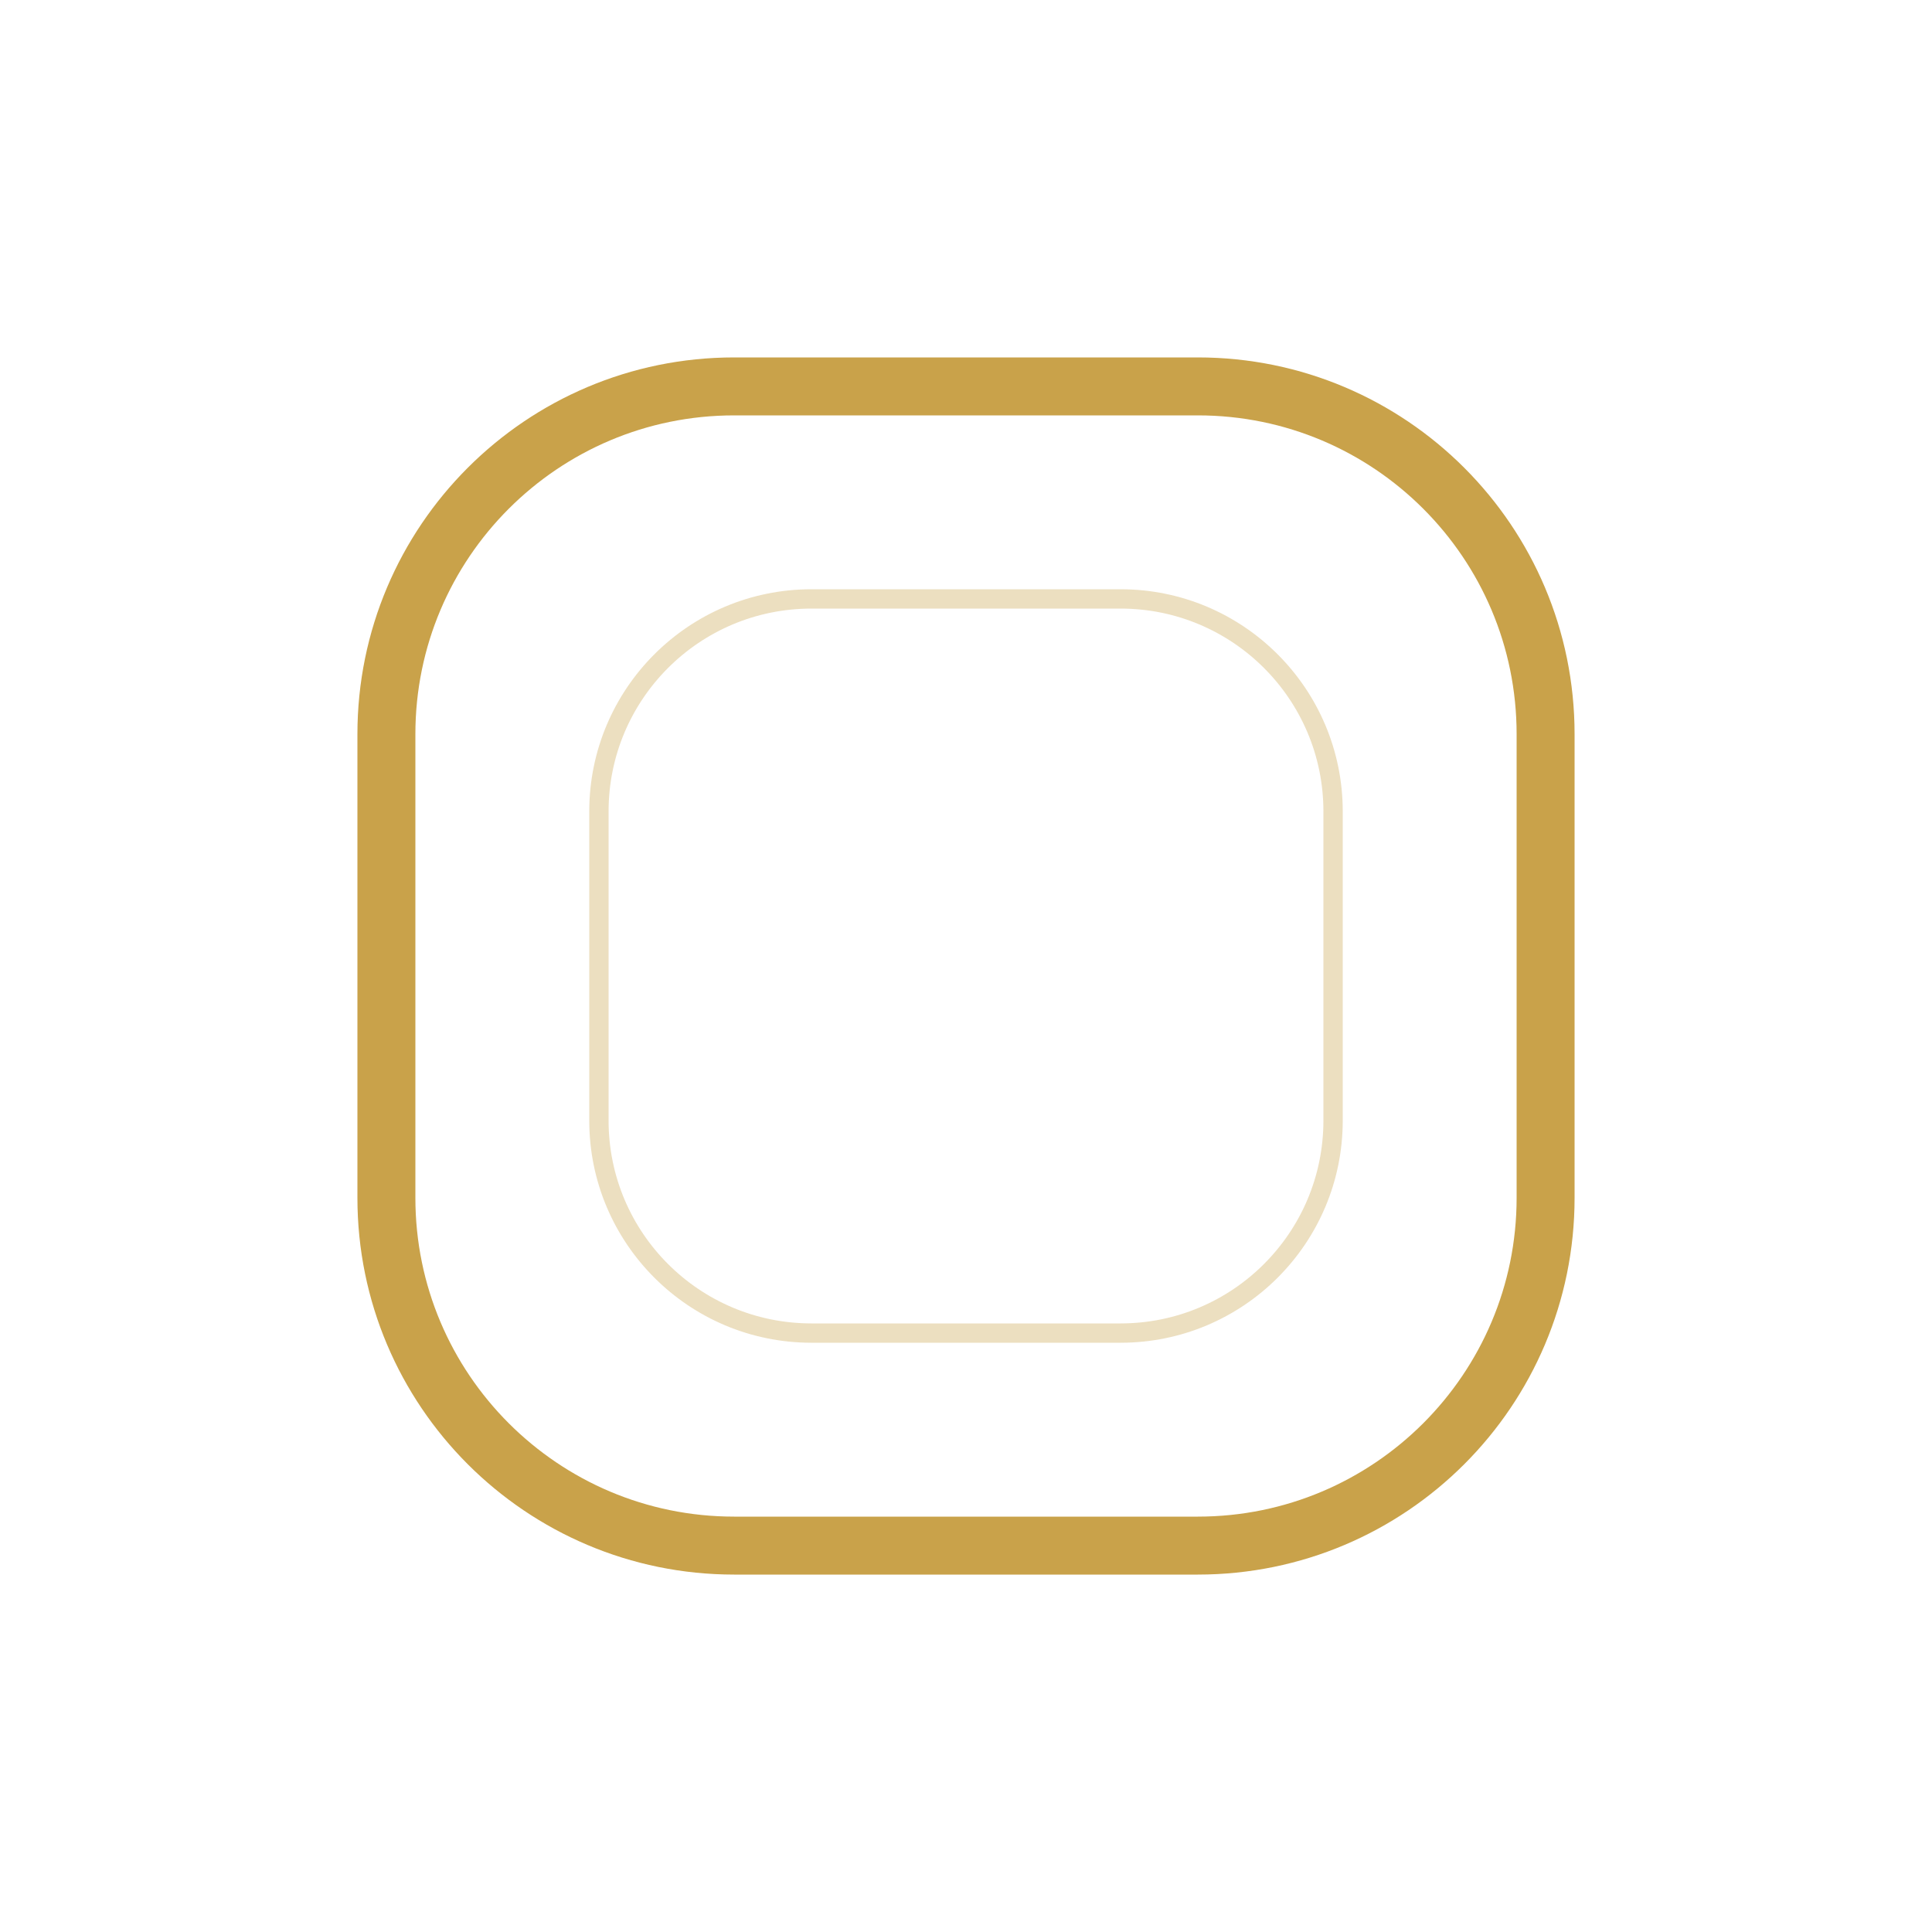
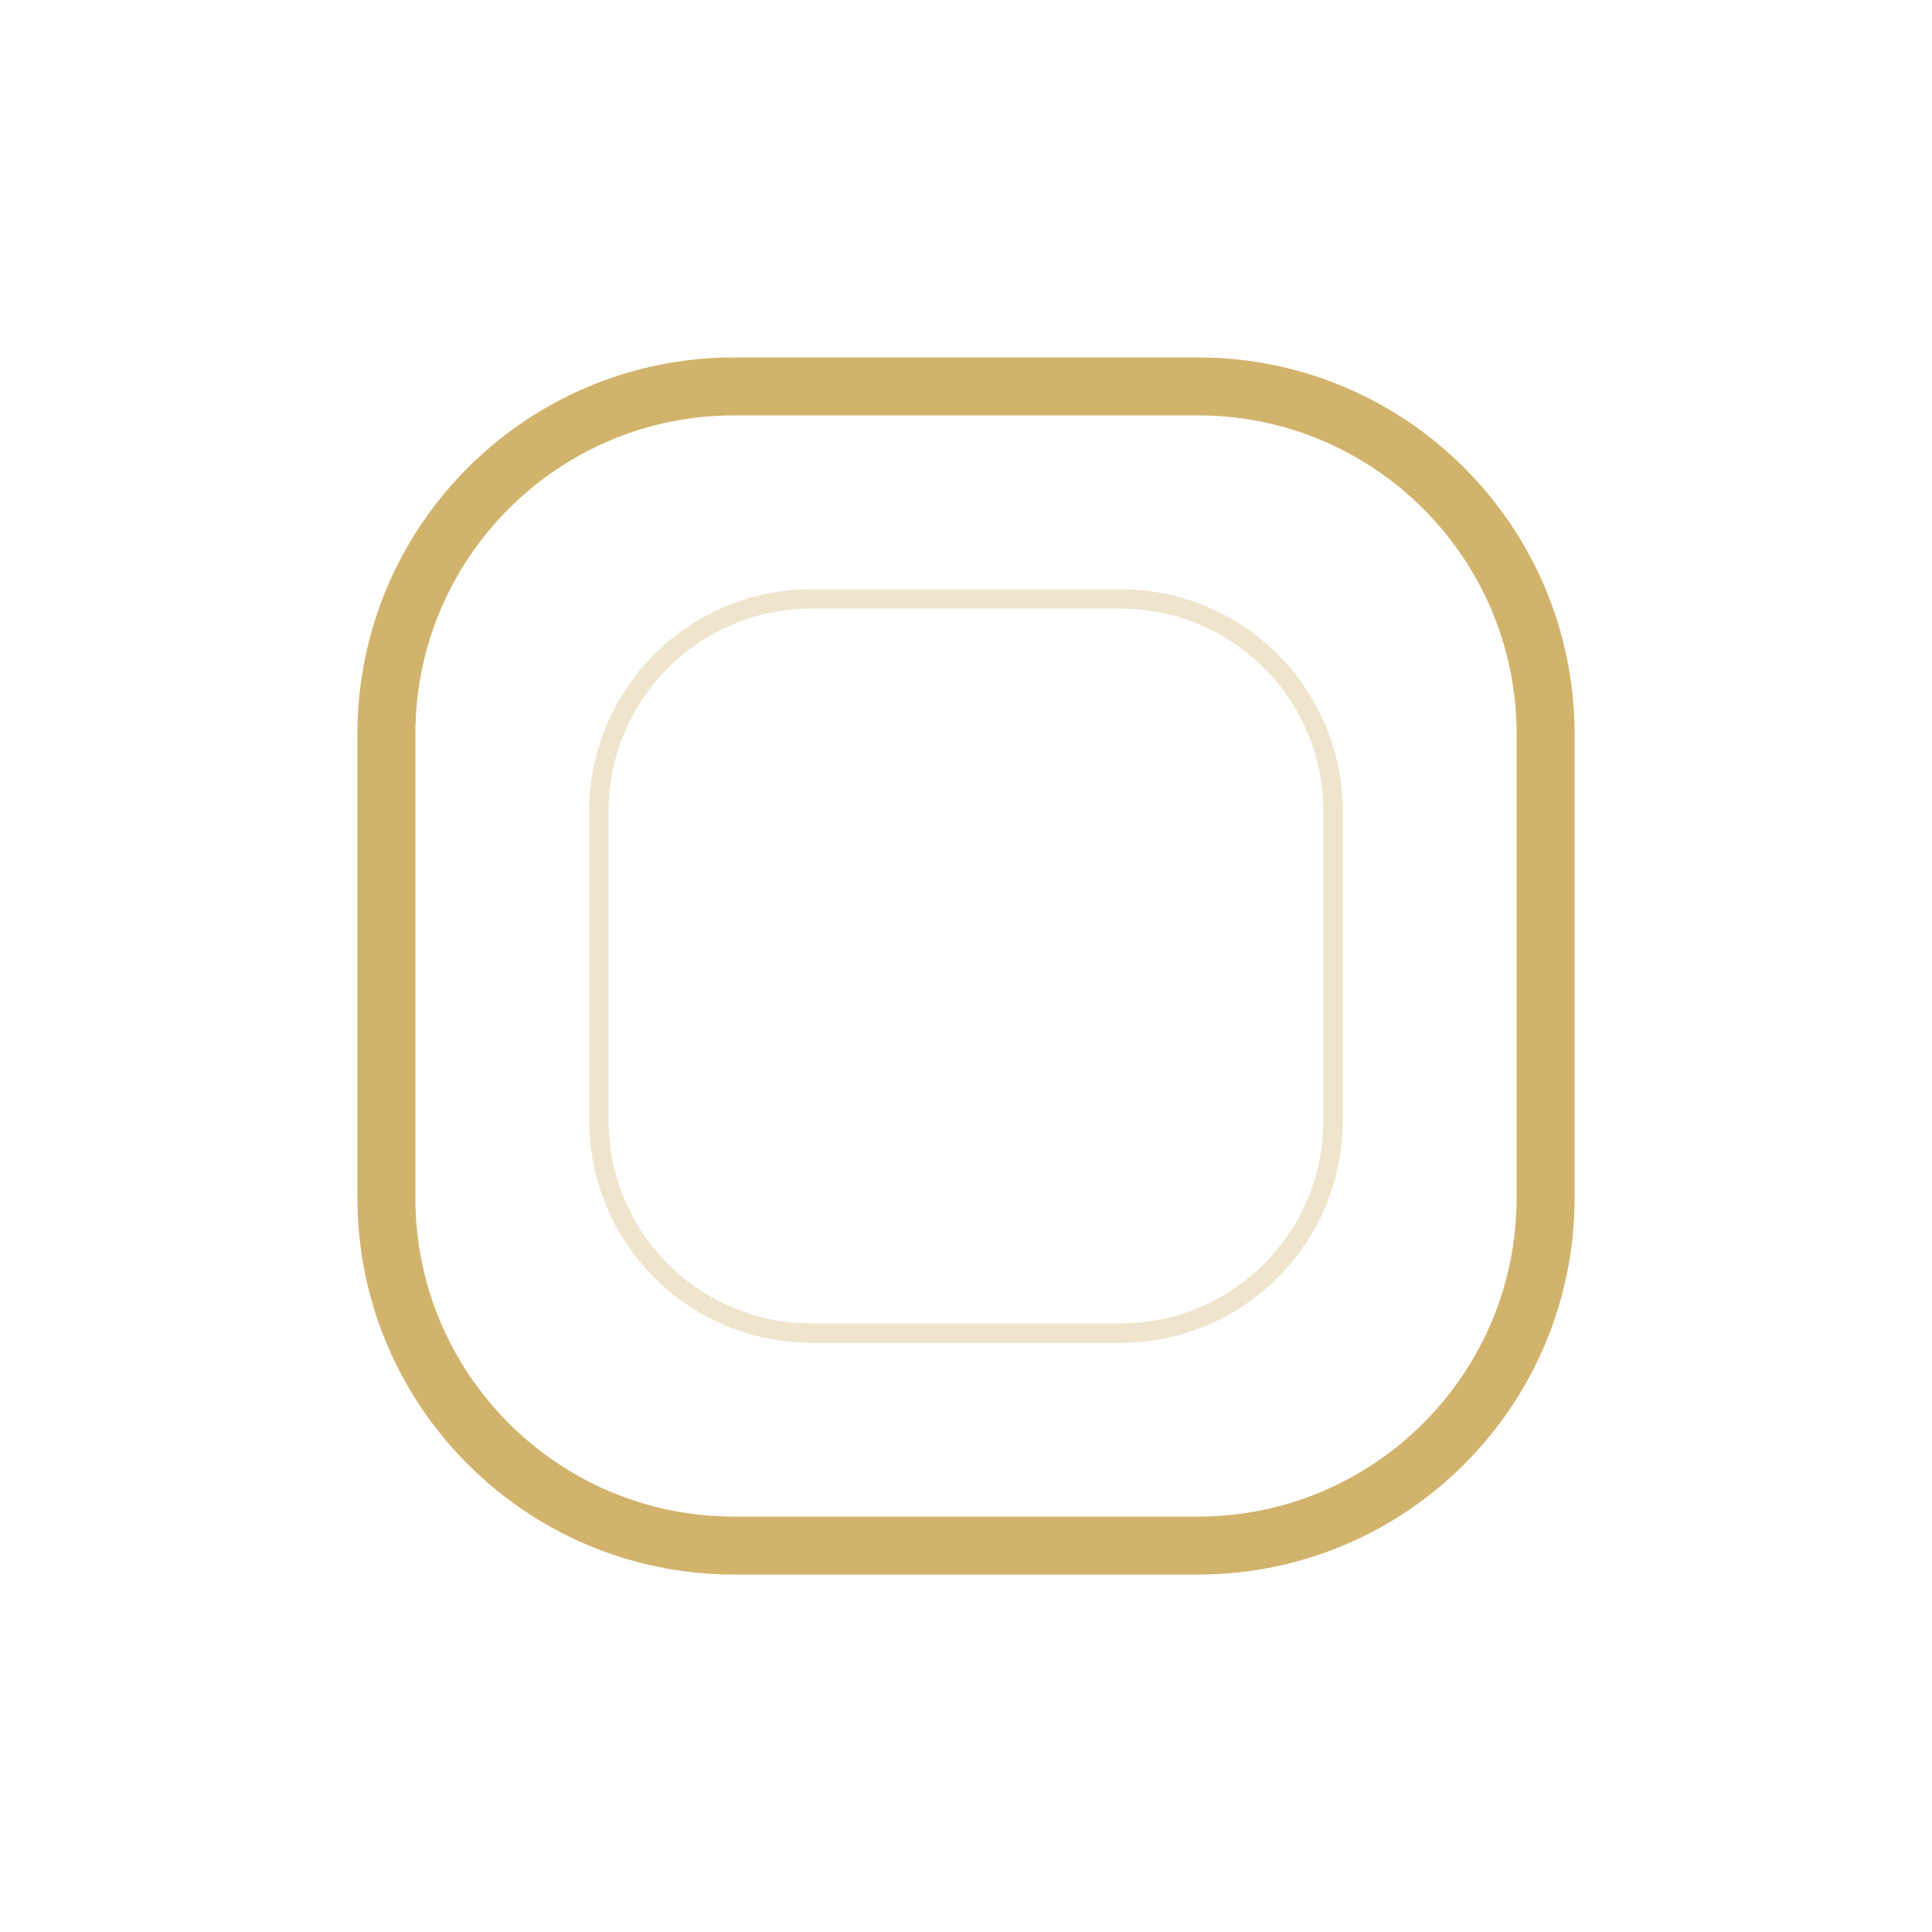
<svg xmlns="http://www.w3.org/2000/svg" width="240" height="240" viewBox="0 0 200 200" fill="none">
-   <rect x="40" y="40" width="120" height="120" rx="36" stroke="#C9A24A" stroke-width="6" />
-   <rect x="62" y="62" width="76" height="76" rx="22" stroke="#C9A24A" stroke-width="2" opacity="0.35" />
+   <rect x="40" y="40" width="120" height="120" rx="36" stroke="#D2B36C" stroke-width="6" />
+   <rect x="62" y="62" width="76" height="76" rx="22" stroke="#D2B36C" stroke-width="2" opacity="0.35" />
</svg>
